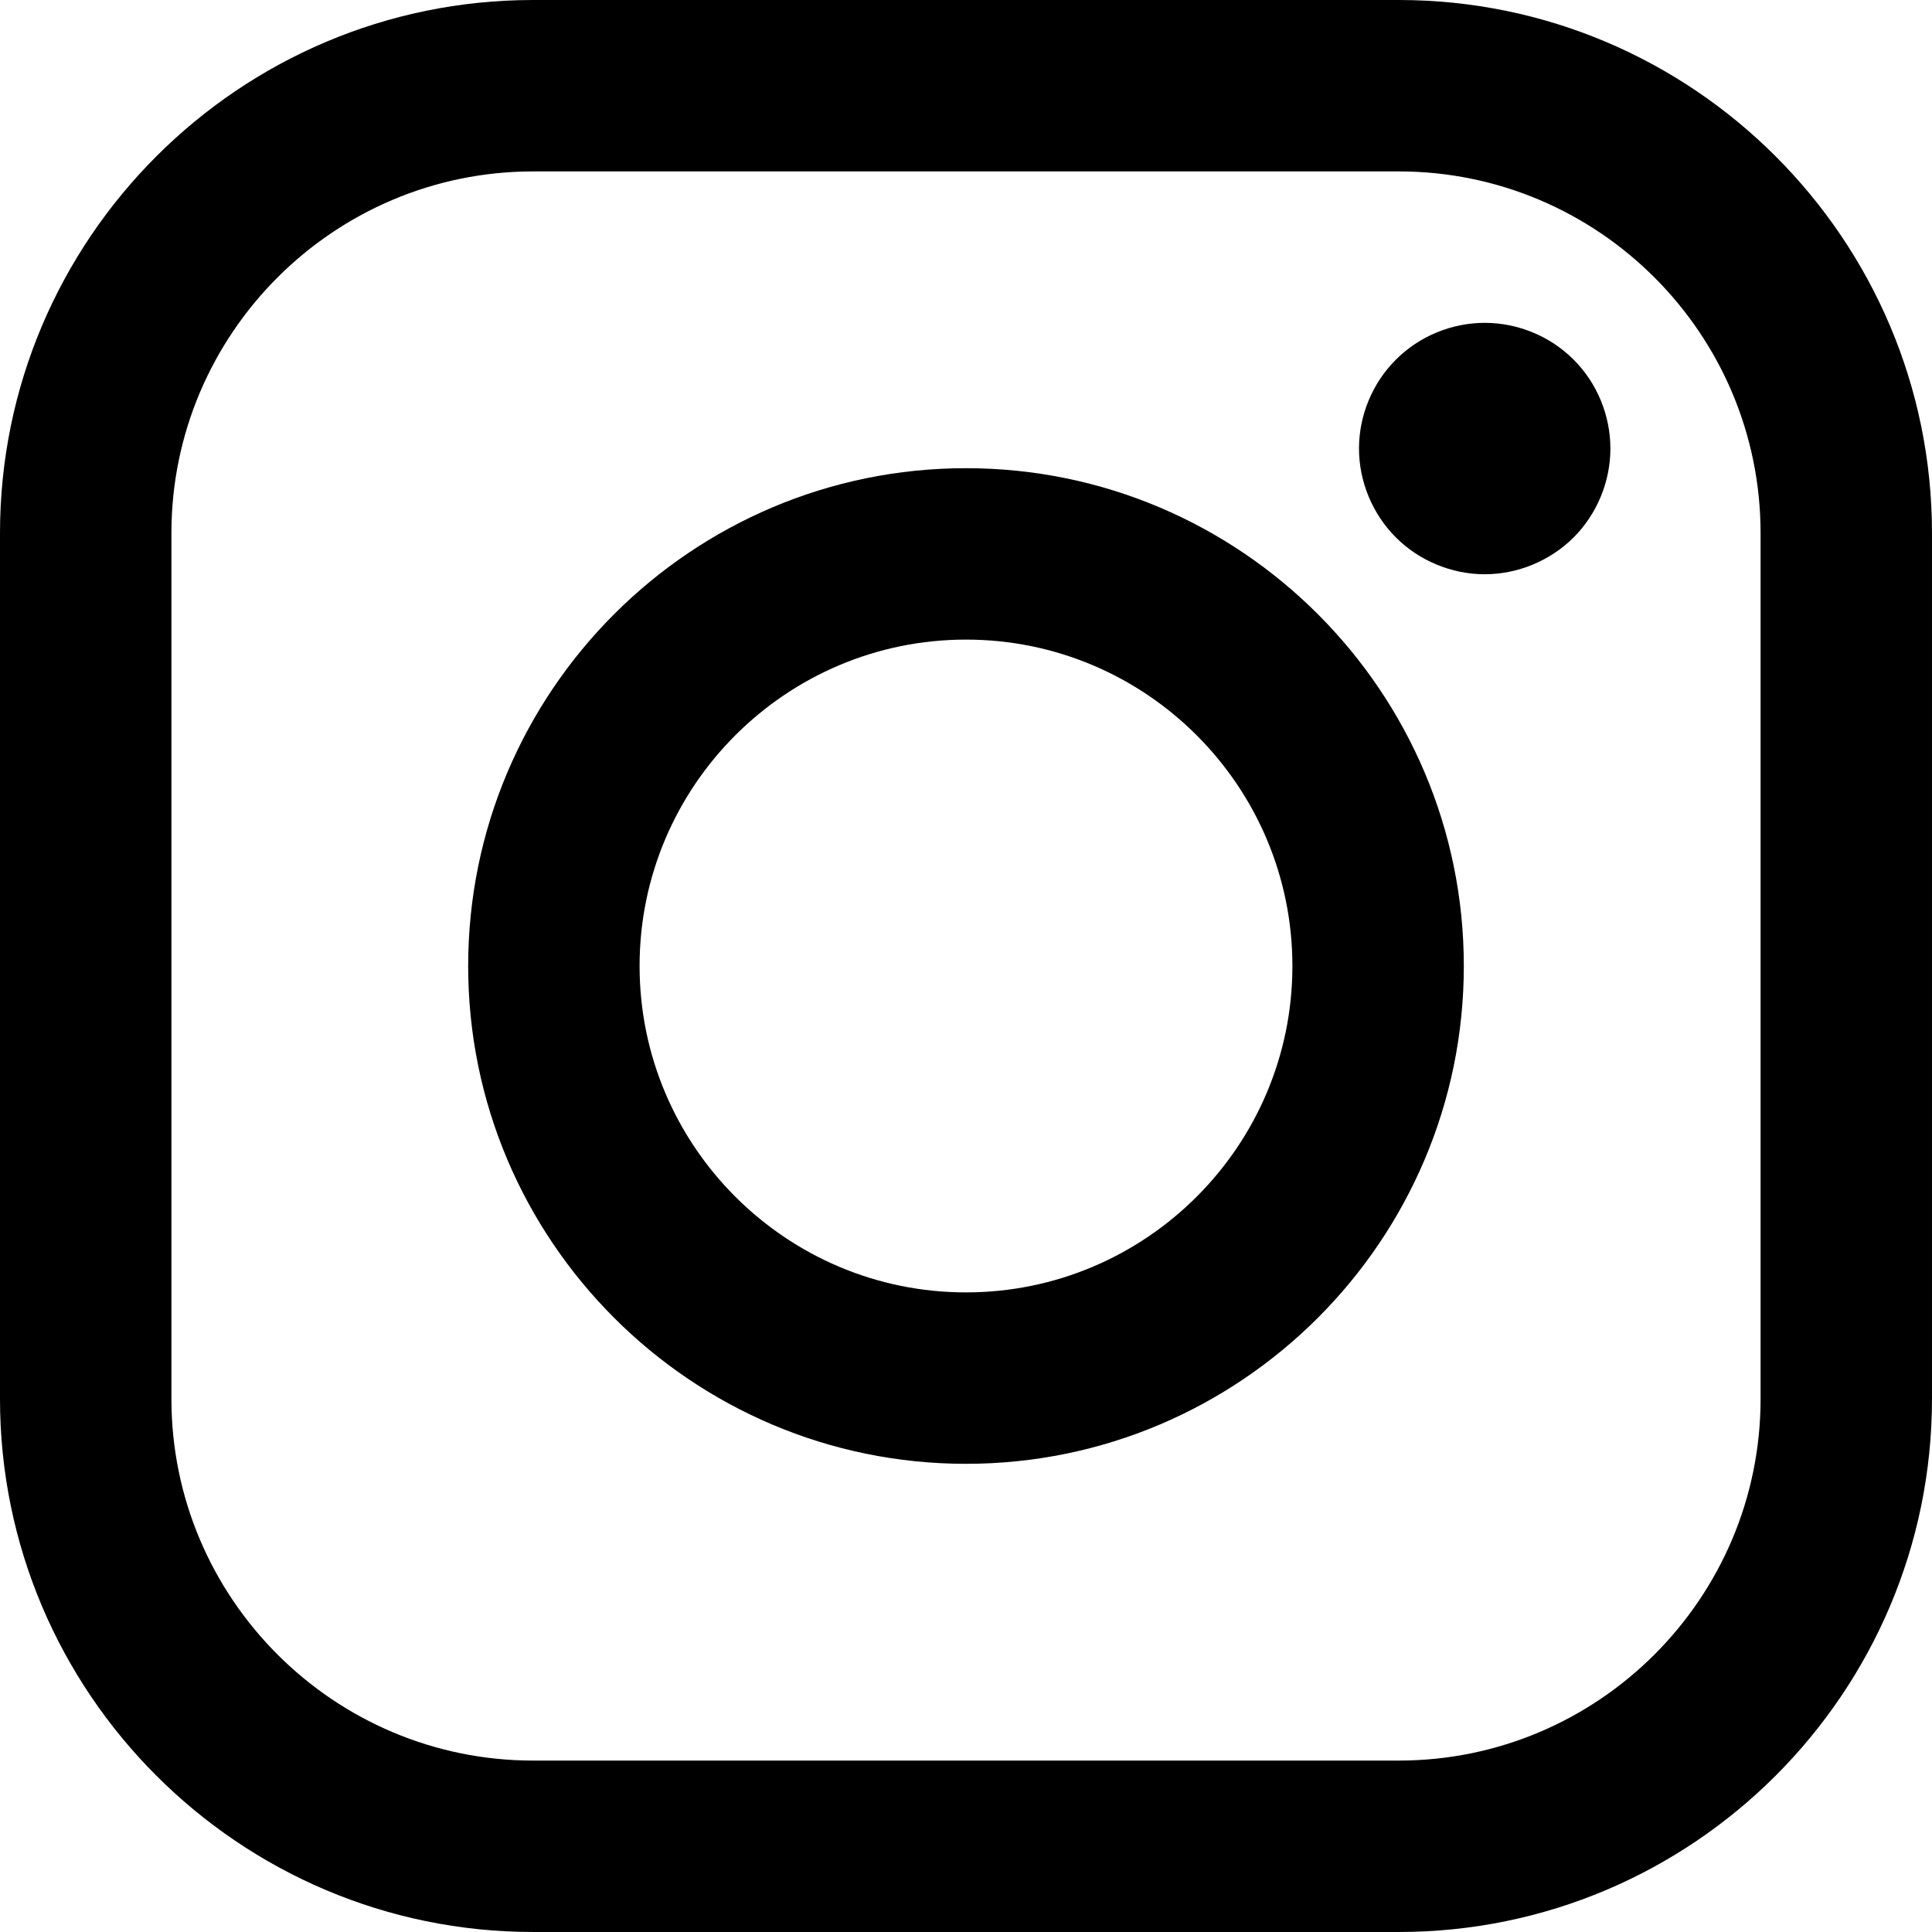
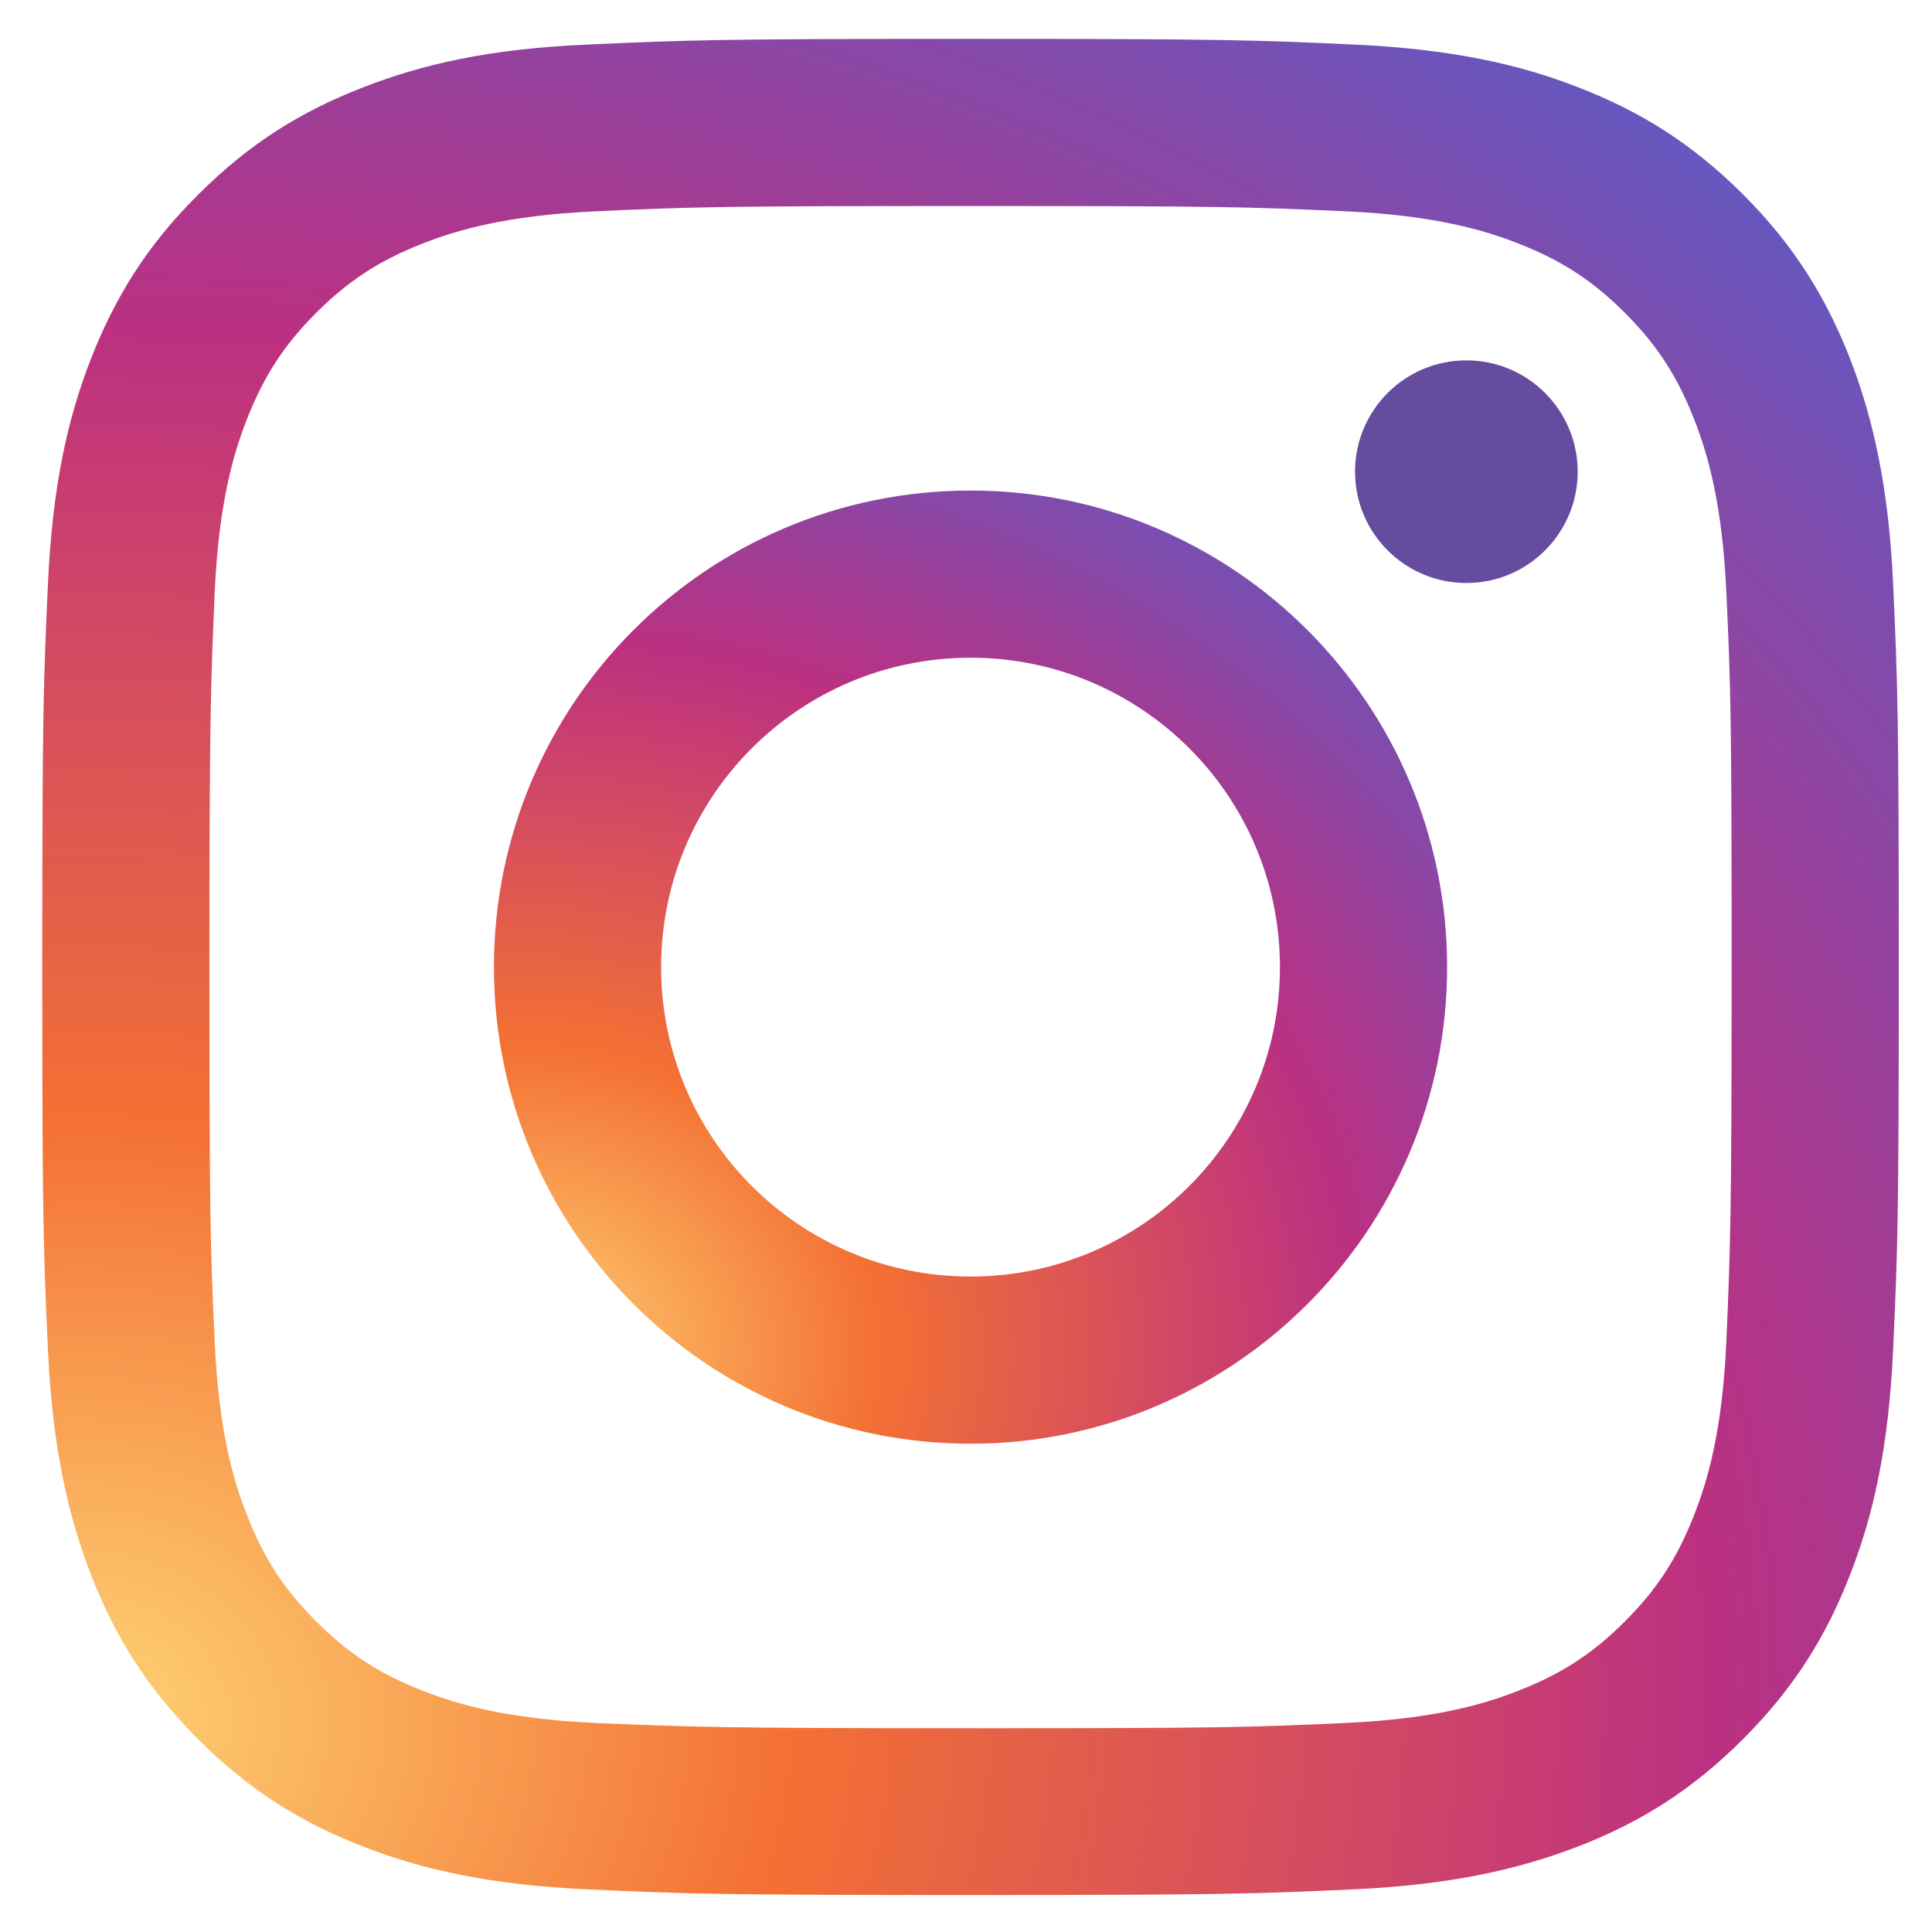
- <svg xmlns="http://www.w3.org/2000/svg" version="1.1" id="Layer_1" x="0px" y="0px" width="169.063px" height="169.063px" viewBox="0 0 169.063 169.063" style="enable-background:new 0 0 169.063 169.063;" xml:space="preserve">
-   <g>
-     <path d="M122.406,0H46.654C20.929,0,0,20.93,0,46.655v75.752c0,25.726,20.929,46.655,46.654,46.655h75.752   c25.727,0,46.656-20.93,46.656-46.655V46.655C169.063,20.93,148.133,0,122.406,0z M154.063,122.407   c0,17.455-14.201,31.655-31.656,31.655H46.654C29.2,154.063,15,139.862,15,122.407V46.655C15,29.201,29.2,15,46.654,15h75.752   c17.455,0,31.656,14.201,31.656,31.655V122.407z" />
-     <path d="M84.531,40.97c-24.021,0-43.563,19.542-43.563,43.563c0,24.02,19.542,43.561,43.563,43.561s43.563-19.541,43.563-43.561   C128.094,60.512,108.552,40.97,84.531,40.97z M84.531,113.093c-15.749,0-28.563-12.812-28.563-28.561   c0-15.75,12.813-28.563,28.563-28.563s28.563,12.813,28.563,28.563C113.094,100.281,100.28,113.093,84.531,113.093z" />
-     <path d="M129.921,28.251c-2.89,0-5.729,1.17-7.77,3.22c-2.051,2.04-3.23,4.88-3.23,7.78c0,2.891,1.18,5.73,3.23,7.78   c2.04,2.04,4.88,3.22,7.77,3.22c2.9,0,5.73-1.18,7.78-3.22c2.05-2.05,3.22-4.89,3.22-7.78c0-2.9-1.17-5.74-3.22-7.78   C135.661,29.421,132.821,28.251,129.921,28.251z" />
+ <svg xmlns="http://www.w3.org/2000/svg" style="enable-background:new 0 0 512 512;" version="1.1" viewBox="0 0 512 512" xml:space="preserve">
+   <style type="text/css">
+ 	.st0{fill:url(#SVGID_1_);}
+ 	.st1{fill:url(#SVGID_2_);}
+ 	.st2{fill:#654C9F;}
+ </style>
+   <g id="Edges" />
+   <g id="Symbol">
+     <g>
+       <radialGradient cx="56.35" cy="19.218" gradientTransform="matrix(0.9986 -5.233596e-02 4.448556e-02 0.8488 -36.9742 443.8014)" gradientUnits="userSpaceOnUse" id="SVGID_1_" r="711.335">
+         <stop offset="0" style="stop-color:#FED576" />
+         <stop offset="0.263" style="stop-color:#F47133" />
+         <stop offset="0.609" style="stop-color:#BC3081" />
+         <stop offset="1" style="stop-color:#4C63D2" />
+       </radialGradient>
+       <path class="st0" d="M96.1,23.2c-16.2,6.3-29.9,14.7-43.6,28.4C38.8,65.2,30.4,79,24.1,95.1c-6.1,15.6-10.2,33.5-11.4,59.7    c-1.2,26.2-1.5,34.6-1.5,101.4s0.3,75.2,1.5,101.4c1.2,26.2,5.4,44.1,11.4,59.7c6.3,16.2,14.7,29.9,28.4,43.6    c13.7,13.7,27.4,22.1,43.6,28.4c15.6,6.1,33.5,10.2,59.7,11.4c26.2,1.2,34.6,1.5,101.4,1.5c66.8,0,75.2-0.3,101.4-1.5    c26.2-1.2,44.1-5.4,59.7-11.4c16.2-6.3,29.9-14.7,43.6-28.4c13.7-13.7,22.1-27.4,28.4-43.6c6.1-15.6,10.2-33.5,11.4-59.7    c1.2-26.2,1.5-34.6,1.5-101.4s-0.3-75.2-1.5-101.4c-1.2-26.2-5.4-44.1-11.4-59.7C484,79,475.6,65.2,462,51.6    c-13.7-13.7-27.4-22.1-43.6-28.4c-15.6-6.1-33.5-10.2-59.7-11.4c-26.2-1.2-34.6-1.5-101.4-1.5s-75.2,0.3-101.4,1.5    C129.6,12.9,111.7,17.1,96.1,23.2z M356.6,56c24,1.1,37,5.1,45.7,8.5c11.5,4.5,19.7,9.8,28.3,18.4c8.6,8.6,13.9,16.8,18.4,28.3    c3.4,8.7,7.4,21.7,8.5,45.7c1.2,25.9,1.4,33.7,1.4,99.4s-0.3,73.5-1.4,99.4c-1.1,24-5.1,37-8.5,45.7c-4.5,11.5-9.8,19.7-18.4,28.3    c-8.6,8.6-16.8,13.9-28.3,18.4c-8.7,3.4-21.7,7.4-45.7,8.5c-25.9,1.2-33.7,1.4-99.4,1.4s-73.5-0.3-99.4-1.4    c-24-1.1-37-5.1-45.7-8.5c-11.5-4.5-19.7-9.8-28.3-18.4c-8.6-8.6-13.9-16.8-18.4-28.3c-3.4-8.7-7.4-21.7-8.5-45.7    c-1.2-25.9-1.4-33.7-1.4-99.4s0.3-73.5,1.4-99.4c1.1-24,5.1-37,8.5-45.7c4.5-11.5,9.8-19.7,18.4-28.3c8.6-8.6,16.8-13.9,28.3-18.4    c8.7-3.4,21.7-7.4,45.7-8.5c25.9-1.2,33.7-1.4,99.4-1.4S330.7,54.8,356.6,56z" />
+       <radialGradient cx="154.073" cy="134.55" gradientTransform="matrix(0.9986 -5.233596e-02 4.448556e-02 0.8488 -24.3617 253.2946)" gradientUnits="userSpaceOnUse" id="SVGID_2_" r="365.28">
+         <stop offset="0" style="stop-color:#FED576" />
+         <stop offset="0.263" style="stop-color:#F47133" />
+         <stop offset="0.609" style="stop-color:#BC3081" />
+         <stop offset="1" style="stop-color:#4C63D2" />
+       </radialGradient>
+       <path class="st1" d="M130.9,256.3c0,69.8,56.6,126.3,126.3,126.3s126.3-56.6,126.3-126.3S327,130,257.2,130    S130.9,186.5,130.9,256.3z M339.2,256.3c0,45.3-36.7,82-82,82s-82-36.7-82-82c0-45.3,36.7-82,82-82S339.2,211,339.2,256.3z" />
+       <circle class="st2" cx="388.6" cy="125" r="29.5" />
+     </g>
  </g>
-   <g>
- </g>
-   <g>
- </g>
-   <g>
- </g>
-   <g>
- </g>
-   <g>
- </g>
-   <g>
- </g>
-   <g>
- </g>
-   <g>
- </g>
-   <g>
- </g>
-   <g>
- </g>
-   <g>
- </g>
-   <g>
- </g>
-   <g>
- </g>
-   <g>
- </g>
-   <g>
- </g>
</svg>
